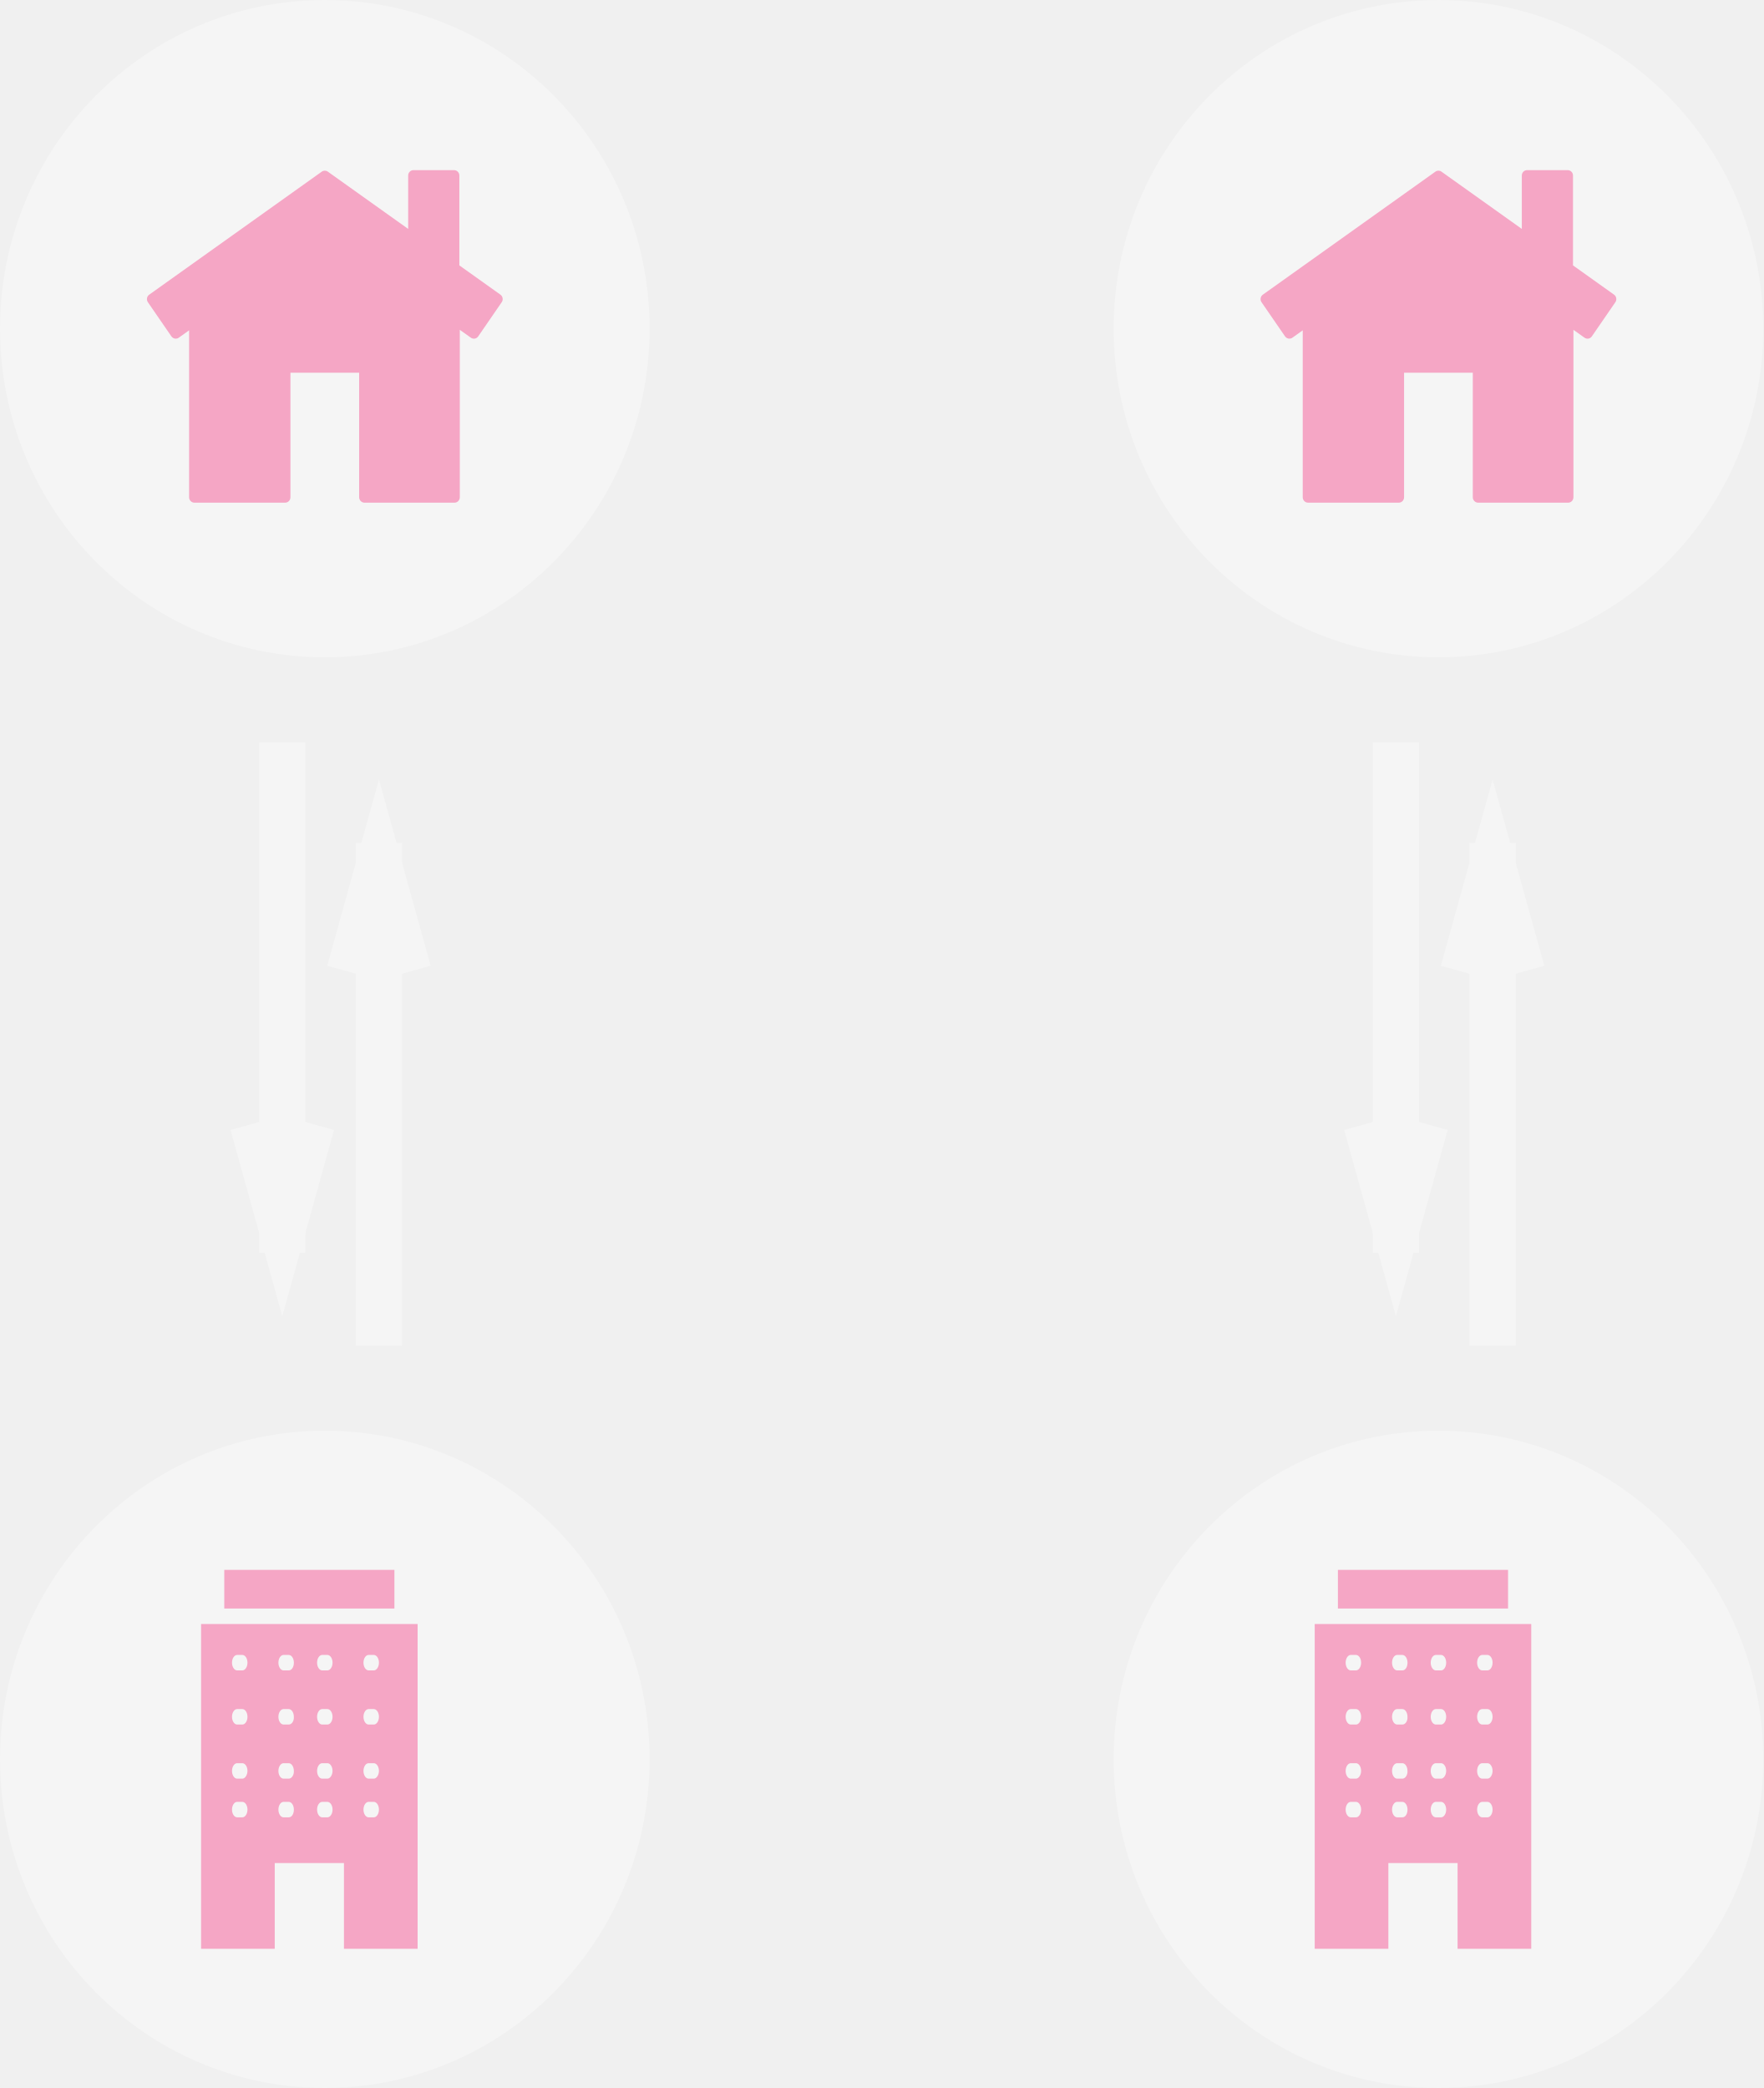
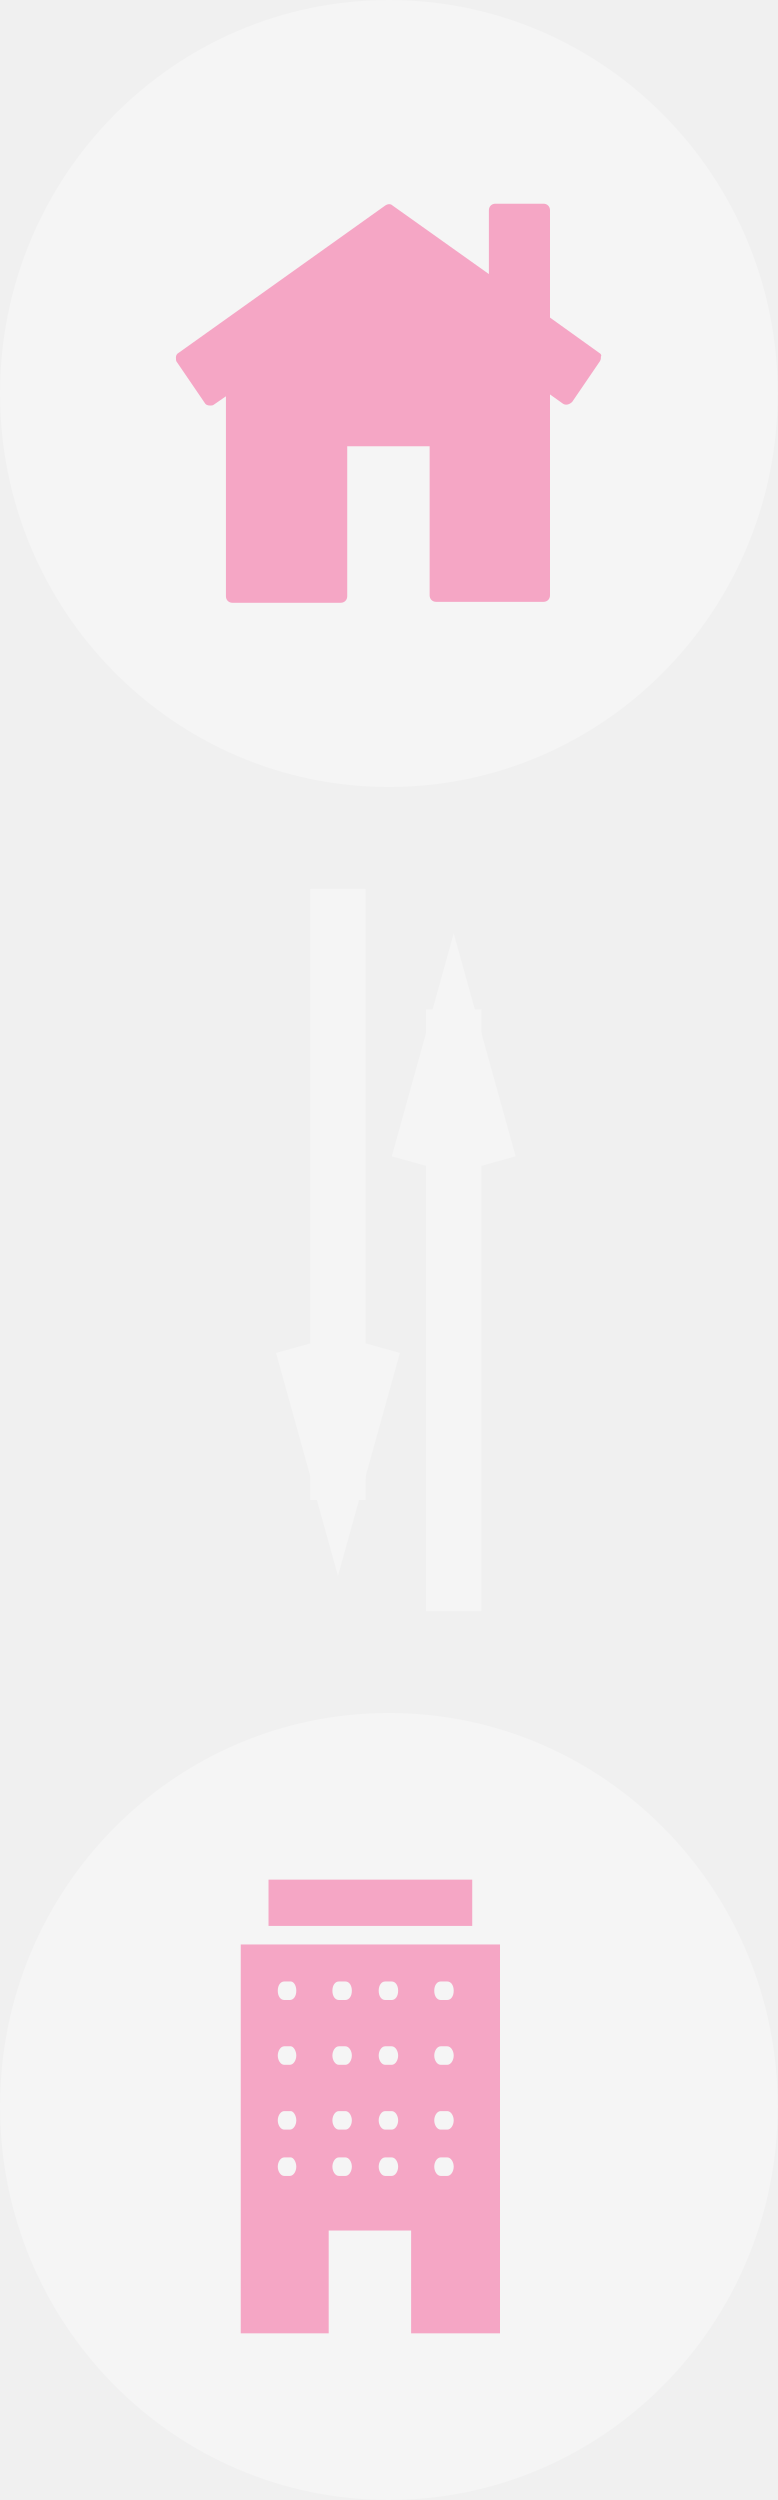
- <svg xmlns="http://www.w3.org/2000/svg" width="228px" height="270px" viewBox="0 0 228 270" version="1.1">
-   <defs />
-   <g id="Page-1" stroke="none" stroke-width="1" fill="none" fill-rule="evenodd" opacity="0.31">
-     <g id="desktop-+info" transform="translate(-1012, -2276)">
+ <svg xmlns="http://www.w3.org/2000/svg" version="1.1" id="Layer_1" x="0px" y="0px" viewBox="0 0 84 270" style="enable-background:new 0 0 84 270;" xml:space="preserve">
+   <style type="text/css">
+ 	.st0{opacity:0.31;}
+ 	.st1{fill:#FFFFFF;}
+ 	.st2{fill:#FF0065;}
+ 	.st3{fill:#FFFFFF;stroke:#FFFFFF;stroke-width:6;stroke-linecap:square;}
+ </style>
+   <g id="Page-1" class="st0">
+     <g id="desktop-_x2B_info" transform="translate(-1012, -2276)">
      <g id="Group-11" transform="translate(1012, 2276)">
        <g id="Group-13">
-           <ellipse id="Oval-1-Copy-25" fill="#FFFFFF" cx="42" cy="42.5" rx="42" ry="42.5" />
-           <g id="17050" transform="translate(19, 22)" fill="#FF0065">
-             <path d="M45.713,16.106 L40.398,12.318 L40.398,0.696 C40.398,0.312 40.09,0 39.71,0 L34.463,0 C34.085,0 33.78,0.312 33.78,0.696 L33.78,7.601 L23.388,0.195 C23.158,0.026 22.838,0.026 22.609,0.195 L0.29,16.106 C0.142,16.213 0.038,16.369 0.01,16.558 C-0.02,16.737 0.018,16.925 0.122,17.078 L3.16,21.493 C3.296,21.688 3.508,21.793 3.725,21.793 C3.858,21.793 3.997,21.757 4.118,21.666 L5.451,20.716 L5.451,42.301 C5.451,42.685 5.761,43 6.139,43 L17.872,43 C18.25,43 18.556,42.685 18.556,42.301 L18.556,26.195 L27.441,26.195 L27.441,42.301 C27.441,42.685 27.751,43 28.129,43 L39.773,43 C40.151,43 40.454,42.685 40.454,42.301 L40.454,20.648 L41.884,21.666 C42.197,21.89 42.624,21.815 42.838,21.494 L45.876,17.078 C45.981,16.926 46.021,16.737 45.989,16.558 C45.961,16.37 45.857,16.214 45.713,16.106 L45.713,16.106 Z" id="Shape" />
+           <ellipse id="Oval-1-Copy-25" class="st1" cx="42" cy="42.5" rx="42" ry="42.5" />
+           <g id="_x31_7050" transform="translate(19, 22)">
+             <path id="Shape" class="st2" d="M45.7,16.1l-5.3-3.8V0.7c0-0.4-0.3-0.7-0.7-0.7h-5.2c-0.4,0-0.7,0.3-0.7,0.7v6.9L23.4,0.2       c-0.2-0.2-0.5-0.2-0.8,0L0.3,16.1C0.1,16.2,0,16.4,0,16.6c0,0.2,0,0.4,0.1,0.5l3,4.4c0.1,0.2,0.3,0.3,0.6,0.3       c0.1,0,0.3,0,0.4-0.1l1.3-0.9v21.6c0,0.4,0.3,0.7,0.7,0.7h11.7c0.4,0,0.7-0.3,0.7-0.7V26.2h8.9v16.1c0,0.4,0.3,0.7,0.7,0.7       h11.6c0.4,0,0.7-0.3,0.7-0.7V20.6l1.4,1c0.3,0.2,0.7,0.1,1-0.2l3-4.4c0.1-0.2,0.1-0.3,0.1-0.5C46,16.4,45.9,16.2,45.7,16.1       L45.7,16.1z" />
          </g>
-           <path d="M42,270 C65.196,270 84,250.972 84,227.5 C84,204.028 65.196,185 42,185 C18.804,185 0,204.028 0,227.5 C0,250.972 18.804,270 42,270 Z" id="Oval-1-Copy-27" fill="#FFFFFF" />
-           <g id="noun_262152-copy-2" transform="translate(26, 203)" fill="#FF0065">
+           <path id="Oval-1-Copy-27" class="st1" d="M42,270c23.2,0,42-19,42-42.5S65.2,185,42,185S0,204,0,227.5S18.8,270,42,270z" />
+           <g id="noun_262152-copy-2" transform="translate(26, 203)">
            <g id="Group">
-               <path d="M0,7 L0,49 L9.525,49 L9.525,37.913 L18.475,37.913 L18.475,49 L28,49 L28,7 L0,7 L0,7 Z M5.333,32 L4.667,32 C4.3,32 4,31.55 4,31 C4,30.45 4.3,30 4.667,30 L5.333,30 C5.7,30 6,30.45 6,31 C6,31.55 5.7,32 5.333,32 L5.333,32 Z M5.333,27 L4.667,27 C4.3,27 4,26.55 4,26 C4,25.45 4.3,25 4.667,25 L5.333,25 C5.7,25 6,25.45 6,26 C6,26.5 5.7,27 5.333,27 L5.333,27 Z M5.333,20 L4.667,20 C4.3,20 4,19.55 4,19 C4,18.45 4.3,18 4.667,18 L5.333,18 C5.7,18 6,18.45 6,19 C6,19.55 5.7,20 5.333,20 L5.333,20 Z M5.333,13 L4.667,13 C4.3,13 4,12.55 4,12 C4,11.45 4.3,11 4.667,11 L5.333,11 C5.7,11 6,11.45 6,12 C6,12.55 5.7,13 5.333,13 L5.333,13 Z M11.333,32 L10.667,32 C10.3,32 10,31.55 10,31 C10,30.45 10.3,30 10.667,30 L11.333,30 C11.7,30 12,30.45 12,31 C12,31.55 11.733,32 11.333,32 L11.333,32 Z M11.332,27 L10.666,27 C10.3,27 10,26.55 10,26 C10,25.45 10.3,25 10.666,25 L11.332,25 C11.698,25 11.997,25.45 11.997,26 C12.031,26.5 11.731,27 11.332,27 L11.332,27 Z M11.332,20 L10.666,20 C10.3,20 10,19.55 10,19 C10,18.45 10.3,18 10.666,18 L11.332,18 C11.698,18 11.997,18.45 11.997,19 C12.031,19.55 11.731,20 11.332,20 L11.332,20 Z M11.333,13 L10.667,13 C10.3,13 10,12.55 10,12 C10,11.45 10.3,11 10.667,11 L11.333,11 C11.7,11 12,11.45 12,12 C12,12.55 11.733,13 11.333,13 L11.333,13 Z M16.333,32 L15.667,32 C15.3,32 15,31.55 15,31 C15,30.45 15.3,30 15.667,30 L16.333,30 C16.7,30 17,30.45 17,31 C17,31.55 16.7,32 16.333,32 L16.333,32 Z M16.333,27 L15.667,27 C15.3,27 15,26.55 15,26 C15,25.45 15.3,25 15.667,25 L16.333,25 C16.7,25 17,25.45 17,26 C17,26.5 16.7,27 16.333,27 L16.333,27 Z M16.333,20 L15.667,20 C15.3,20 15,19.55 15,19 C15,18.45 15.3,18 15.667,18 L16.333,18 C16.7,18 17,18.45 17,19 C17,19.55 16.7,20 16.333,20 L16.333,20 Z M16.333,13 L15.667,13 C15.3,13 15,12.55 15,12 C15,11.45 15.3,11 15.667,11 L16.333,11 C16.7,11 17,11.45 17,12 C17,12.55 16.7,13 16.333,13 L16.333,13 Z M22.333,32 L21.667,32 C21.3,32 21,31.55 21,31 C21,30.45 21.3,30 21.667,30 L22.333,30 C22.7,30 23,30.45 23,31 C23,31.55 22.7,32 22.333,32 L22.333,32 Z M22.333,27 L21.667,27 C21.3,27 21,26.55 21,26 C21,25.45 21.3,25 21.667,25 L22.333,25 C22.7,25 23,25.45 23,26 C23,26.5 22.7,27 22.333,27 L22.333,27 Z M22.333,20 L21.667,20 C21.3,20 21,19.55 21,19 C21,18.45 21.3,18 21.667,18 L22.333,18 C22.7,18 23,18.45 23,19 C23,19.55 22.7,20 22.333,20 L22.333,20 Z M22.333,13 L21.667,13 C21.3,13 21,12.55 21,12 C21,11.45 21.3,11 21.667,11 L22.333,11 C22.7,11 23,11.45 23,12 C23,12.55 22.7,13 22.333,13 L22.333,13 Z" id="Shape" />
-               <rect id="Rectangle-path" x="3" y="0" width="22" height="5" />
+               <path id="Shape_1_" class="st2" d="M0,7v42h9.5V37.9h8.9V49H28V7H0L0,7z M5.3,32H4.7C4.3,32,4,31.5,4,31s0.3-1,0.7-1h0.7        C5.7,30,6,30.5,6,31S5.7,32,5.3,32L5.3,32z M5.3,27H4.7C4.3,27,4,26.5,4,26s0.3-1,0.7-1h0.7C5.7,25,6,25.5,6,26        C6,26.5,5.7,27,5.3,27L5.3,27z M5.3,20H4.7C4.3,20,4,19.5,4,19s0.3-1,0.7-1h0.7C5.7,18,6,18.5,6,19S5.7,20,5.3,20L5.3,20z         M5.3,13H4.7C4.3,13,4,12.6,4,12s0.3-1,0.7-1h0.7C5.7,11,6,11.4,6,12S5.7,13,5.3,13L5.3,13z M11.3,32h-0.7        c-0.4,0-0.7-0.5-0.7-1s0.3-1,0.7-1h0.7c0.4,0,0.7,0.5,0.7,1S11.7,32,11.3,32L11.3,32z M11.3,27h-0.7c-0.4,0-0.7-0.5-0.7-1        s0.3-1,0.7-1h0.7c0.4,0,0.7,0.5,0.7,1C12,26.5,11.7,27,11.3,27L11.3,27z M11.3,20h-0.7c-0.4,0-0.7-0.5-0.7-1s0.3-1,0.7-1h0.7        c0.4,0,0.7,0.5,0.7,1C12,19.5,11.7,20,11.3,20L11.3,20z M11.3,13h-0.7c-0.4,0-0.7-0.4-0.7-1s0.3-1,0.7-1h0.7        c0.4,0,0.7,0.4,0.7,1S11.7,13,11.3,13L11.3,13z M16.3,32h-0.7c-0.4,0-0.7-0.5-0.7-1s0.3-1,0.7-1h0.7c0.4,0,0.7,0.5,0.7,1        S16.7,32,16.3,32L16.3,32z M16.3,27h-0.7c-0.4,0-0.7-0.5-0.7-1s0.3-1,0.7-1h0.7c0.4,0,0.7,0.5,0.7,1C17,26.5,16.7,27,16.3,27        L16.3,27z M16.3,20h-0.7c-0.4,0-0.7-0.5-0.7-1s0.3-1,0.7-1h0.7c0.4,0,0.7,0.5,0.7,1S16.7,20,16.3,20L16.3,20z M16.3,13h-0.7        c-0.4,0-0.7-0.4-0.7-1s0.3-1,0.7-1h0.7c0.4,0,0.7,0.4,0.7,1S16.7,13,16.3,13L16.3,13z M22.3,32h-0.7c-0.4,0-0.7-0.5-0.7-1        s0.3-1,0.7-1h0.7c0.4,0,0.7,0.5,0.7,1S22.7,32,22.3,32L22.3,32z M22.3,27h-0.7c-0.4,0-0.7-0.5-0.7-1s0.3-1,0.7-1h0.7        c0.4,0,0.7,0.5,0.7,1C23,26.5,22.7,27,22.3,27L22.3,27z M22.3,20h-0.7c-0.4,0-0.7-0.5-0.7-1s0.3-1,0.7-1h0.7        c0.4,0,0.7,0.5,0.7,1S22.7,20,22.3,20L22.3,20z M22.3,13h-0.7c-0.4,0-0.7-0.4-0.7-1s0.3-1,0.7-1h0.7c0.4,0,0.7,0.4,0.7,1        S22.7,13,22.3,13L22.3,13z" />
+               <rect id="Rectangle-path" x="3" class="st2" width="22" height="5" />
            </g>
          </g>
-           <polyline id="Line" stroke="#FFFFFF" stroke-width="6" stroke-linecap="square" fill="#FFFFFF" points="49 171 49 137.037 49 112" />
-           <path id="Line-decoration-1" d="M52,122.8 L49,112 L46,122.8" stroke="#FFFFFF" stroke-width="6" stroke-linecap="square" fill="#FFFFFF" />
-           <path d="M36.5,99 L36.5,159" id="Line" stroke="#FFFFFF" stroke-width="6" stroke-linecap="square" fill="#FFFFFF" />
-           <path id="Line-decoration-1" d="M33.5,148.2 L36.5,159 L39.5,148.2" stroke="#FFFFFF" stroke-width="6" stroke-linecap="square" fill="#FFFFFF" />
+           <polyline id="Line" class="st3" points="49,171 49,137 49,112     " />
+           <path id="Line-decoration-1" class="st3" d="M52,122.8L49,112l-3,10.8" />
+           <path id="Line_1_" class="st3" d="M36.5,99v60" />
+           <path id="Line-decoration-1_1_" class="st3" d="M33.5,148.2l3,10.8l3-10.8" />
        </g>
-         <g id="Group-13" transform="translate(144, 0)">
-           <ellipse id="Oval-1-Copy-25" fill="#FFFFFF" cx="42" cy="42.5" rx="42" ry="42.5" />
-           <g id="17050" transform="translate(19, 22)" fill="#FF0065">
-             <path d="M45.713,16.106 L40.398,12.318 L40.398,0.696 C40.398,0.312 40.09,0 39.71,0 L34.463,0 C34.085,0 33.78,0.312 33.78,0.696 L33.78,7.601 L23.388,0.195 C23.158,0.026 22.838,0.026 22.609,0.195 L0.29,16.106 C0.142,16.213 0.038,16.369 0.01,16.558 C-0.02,16.737 0.018,16.925 0.122,17.078 L3.16,21.493 C3.296,21.688 3.508,21.793 3.725,21.793 C3.858,21.793 3.997,21.757 4.118,21.666 L5.451,20.716 L5.451,42.301 C5.451,42.685 5.761,43 6.139,43 L17.872,43 C18.25,43 18.556,42.685 18.556,42.301 L18.556,26.195 L27.441,26.195 L27.441,42.301 C27.441,42.685 27.751,43 28.129,43 L39.773,43 C40.151,43 40.454,42.685 40.454,42.301 L40.454,20.648 L41.884,21.666 C42.197,21.89 42.624,21.815 42.838,21.494 L45.876,17.078 C45.981,16.926 46.021,16.737 45.989,16.558 C45.961,16.37 45.857,16.214 45.713,16.106 L45.713,16.106 Z" id="Shape" />
+         <g id="Group-13_1_" transform="translate(144, 0)">
+           <ellipse id="Oval-1-Copy-25_1_" class="st1" cx="42" cy="42.5" rx="42" ry="42.5" />
+           <g id="_x31_7050_1_" transform="translate(19, 22)">
+             <path id="Shape_2_" class="st2" d="M45.7,16.1l-5.3-3.8V0.7c0-0.4-0.3-0.7-0.7-0.7h-5.2c-0.4,0-0.7,0.3-0.7,0.7v6.9L23.4,0.2       c-0.2-0.2-0.5-0.2-0.8,0L0.3,16.1C0.1,16.2,0,16.4,0,16.6c0,0.2,0,0.4,0.1,0.5l3,4.4c0.1,0.2,0.3,0.3,0.6,0.3       c0.1,0,0.3,0,0.4-0.1l1.3-0.9v21.6c0,0.4,0.3,0.7,0.7,0.7h11.7c0.4,0,0.7-0.3,0.7-0.7V26.2h8.9v16.1c0,0.4,0.3,0.7,0.7,0.7       h11.6c0.4,0,0.7-0.3,0.7-0.7V20.6l1.4,1c0.3,0.2,0.7,0.1,1-0.2l3-4.4c0.1-0.2,0.1-0.3,0.1-0.5C46,16.4,45.9,16.2,45.7,16.1       L45.7,16.1z" />
          </g>
-           <path d="M42,270 C65.196,270 84,250.972 84,227.5 C84,204.028 65.196,185 42,185 C18.804,185 0,204.028 0,227.5 C0,250.972 18.804,270 42,270 Z" id="Oval-1-Copy-27" fill="#FFFFFF" />
-           <g id="noun_262152-copy-2" transform="translate(26, 203)" fill="#FF0065">
-             <g id="Group">
-               <path d="M0,7 L0,49 L9.525,49 L9.525,37.913 L18.475,37.913 L18.475,49 L28,49 L28,7 L0,7 L0,7 Z M5.333,32 L4.667,32 C4.3,32 4,31.55 4,31 C4,30.45 4.3,30 4.667,30 L5.333,30 C5.7,30 6,30.45 6,31 C6,31.55 5.7,32 5.333,32 L5.333,32 Z M5.333,27 L4.667,27 C4.3,27 4,26.55 4,26 C4,25.45 4.3,25 4.667,25 L5.333,25 C5.7,25 6,25.45 6,26 C6,26.5 5.7,27 5.333,27 L5.333,27 Z M5.333,20 L4.667,20 C4.3,20 4,19.55 4,19 C4,18.45 4.3,18 4.667,18 L5.333,18 C5.7,18 6,18.45 6,19 C6,19.55 5.7,20 5.333,20 L5.333,20 Z M5.333,13 L4.667,13 C4.3,13 4,12.55 4,12 C4,11.45 4.3,11 4.667,11 L5.333,11 C5.7,11 6,11.45 6,12 C6,12.55 5.7,13 5.333,13 L5.333,13 Z M11.333,32 L10.667,32 C10.3,32 10,31.55 10,31 C10,30.45 10.3,30 10.667,30 L11.333,30 C11.7,30 12,30.45 12,31 C12,31.55 11.733,32 11.333,32 L11.333,32 Z M11.332,27 L10.666,27 C10.3,27 10,26.55 10,26 C10,25.45 10.3,25 10.666,25 L11.332,25 C11.698,25 11.997,25.45 11.997,26 C12.031,26.5 11.731,27 11.332,27 L11.332,27 Z M11.332,20 L10.666,20 C10.3,20 10,19.55 10,19 C10,18.45 10.3,18 10.666,18 L11.332,18 C11.698,18 11.997,18.45 11.997,19 C12.031,19.55 11.731,20 11.332,20 L11.332,20 Z M11.333,13 L10.667,13 C10.3,13 10,12.55 10,12 C10,11.45 10.3,11 10.667,11 L11.333,11 C11.7,11 12,11.45 12,12 C12,12.55 11.733,13 11.333,13 L11.333,13 Z M16.333,32 L15.667,32 C15.3,32 15,31.55 15,31 C15,30.45 15.3,30 15.667,30 L16.333,30 C16.7,30 17,30.45 17,31 C17,31.55 16.7,32 16.333,32 L16.333,32 Z M16.333,27 L15.667,27 C15.3,27 15,26.55 15,26 C15,25.45 15.3,25 15.667,25 L16.333,25 C16.7,25 17,25.45 17,26 C17,26.5 16.7,27 16.333,27 L16.333,27 Z M16.333,20 L15.667,20 C15.3,20 15,19.55 15,19 C15,18.45 15.3,18 15.667,18 L16.333,18 C16.7,18 17,18.45 17,19 C17,19.55 16.7,20 16.333,20 L16.333,20 Z M16.333,13 L15.667,13 C15.3,13 15,12.55 15,12 C15,11.45 15.3,11 15.667,11 L16.333,11 C16.7,11 17,11.45 17,12 C17,12.55 16.7,13 16.333,13 L16.333,13 Z M22.333,32 L21.667,32 C21.3,32 21,31.55 21,31 C21,30.45 21.3,30 21.667,30 L22.333,30 C22.7,30 23,30.45 23,31 C23,31.55 22.7,32 22.333,32 L22.333,32 Z M22.333,27 L21.667,27 C21.3,27 21,26.55 21,26 C21,25.45 21.3,25 21.667,25 L22.333,25 C22.7,25 23,25.45 23,26 C23,26.5 22.7,27 22.333,27 L22.333,27 Z M22.333,20 L21.667,20 C21.3,20 21,19.55 21,19 C21,18.45 21.3,18 21.667,18 L22.333,18 C22.7,18 23,18.45 23,19 C23,19.55 22.7,20 22.333,20 L22.333,20 Z M22.333,13 L21.667,13 C21.3,13 21,12.55 21,12 C21,11.45 21.3,11 21.667,11 L22.333,11 C22.7,11 23,11.45 23,12 C23,12.55 22.7,13 22.333,13 L22.333,13 Z" id="Shape" />
-               <rect id="Rectangle-path" x="3" y="0" width="22" height="5" />
+           <path id="Oval-1-Copy-27_1_" class="st1" d="M42,270c23.2,0,42-19,42-42.5S65.2,185,42,185S0,204,0,227.5S18.8,270,42,270z" />
+           <g id="noun_262152-copy-2_1_" transform="translate(26, 203)">
+             <g id="Group_1_">
+               <path id="Shape_3_" class="st2" d="M0,7v42h9.5V37.9h8.9V49H28V7H0L0,7z M5.3,32H4.7C4.3,32,4,31.5,4,31s0.3-1,0.7-1h0.7        C5.7,30,6,30.5,6,31S5.7,32,5.3,32L5.3,32z M5.3,27H4.7C4.3,27,4,26.5,4,26s0.3-1,0.7-1h0.7C5.7,25,6,25.5,6,26        C6,26.5,5.7,27,5.3,27L5.3,27z M5.3,20H4.7C4.3,20,4,19.5,4,19s0.3-1,0.7-1h0.7C5.7,18,6,18.5,6,19S5.7,20,5.3,20L5.3,20z         M5.3,13H4.7C4.3,13,4,12.6,4,12s0.3-1,0.7-1h0.7C5.7,11,6,11.4,6,12S5.7,13,5.3,13L5.3,13z M11.3,32h-0.7        c-0.4,0-0.7-0.5-0.7-1s0.3-1,0.7-1h0.7c0.4,0,0.7,0.5,0.7,1S11.7,32,11.3,32L11.3,32z M11.3,27h-0.7c-0.4,0-0.7-0.5-0.7-1        s0.3-1,0.7-1h0.7c0.4,0,0.7,0.5,0.7,1C12,26.5,11.7,27,11.3,27L11.3,27z M11.3,20h-0.7c-0.4,0-0.7-0.5-0.7-1s0.3-1,0.7-1h0.7        c0.4,0,0.7,0.5,0.7,1C12,19.5,11.7,20,11.3,20L11.3,20z M11.3,13h-0.7c-0.4,0-0.7-0.4-0.7-1s0.3-1,0.7-1h0.7        c0.4,0,0.7,0.4,0.7,1S11.7,13,11.3,13L11.3,13z M16.3,32h-0.7c-0.4,0-0.7-0.5-0.7-1s0.3-1,0.7-1h0.7c0.4,0,0.7,0.5,0.7,1        S16.7,32,16.3,32L16.3,32z M16.3,27h-0.7c-0.4,0-0.7-0.5-0.7-1s0.3-1,0.7-1h0.7c0.4,0,0.7,0.5,0.7,1C17,26.5,16.7,27,16.3,27        L16.3,27z M16.3,20h-0.7c-0.4,0-0.7-0.5-0.7-1s0.3-1,0.7-1h0.7c0.4,0,0.7,0.5,0.7,1S16.7,20,16.3,20L16.3,20z M16.3,13h-0.7        c-0.4,0-0.7-0.4-0.7-1s0.3-1,0.7-1h0.7c0.4,0,0.7,0.4,0.7,1S16.7,13,16.3,13L16.3,13z M22.3,32h-0.7c-0.4,0-0.7-0.5-0.7-1        s0.3-1,0.7-1h0.7c0.4,0,0.7,0.5,0.7,1S22.7,32,22.3,32L22.3,32z M22.3,27h-0.7c-0.4,0-0.7-0.5-0.7-1s0.3-1,0.7-1h0.7        c0.4,0,0.7,0.5,0.7,1C23,26.5,22.7,27,22.3,27L22.3,27z M22.3,20h-0.7c-0.4,0-0.7-0.5-0.7-1s0.3-1,0.7-1h0.7        c0.4,0,0.7,0.5,0.7,1S22.7,20,22.3,20L22.3,20z M22.3,13h-0.7c-0.4,0-0.7-0.4-0.7-1s0.3-1,0.7-1h0.7c0.4,0,0.7,0.4,0.7,1        S22.7,13,22.3,13L22.3,13z" />
+               <rect id="Rectangle-path_1_" x="3" class="st2" width="22" height="5" />
            </g>
          </g>
-           <polyline id="Line" stroke="#FFFFFF" stroke-width="6" stroke-linecap="square" fill="#FFFFFF" points="49 171 49 137.037 49 112" />
-           <path id="Line-decoration-1" d="M52,122.8 L49,112 L46,122.8" stroke="#FFFFFF" stroke-width="6" stroke-linecap="square" fill="#FFFFFF" />
-           <path d="M36.5,99 L36.5,159" id="Line" stroke="#FFFFFF" stroke-width="6" stroke-linecap="square" fill="#FFFFFF" />
-           <path id="Line-decoration-1" d="M33.5,148.2 L36.5,159 L39.5,148.2" stroke="#FFFFFF" stroke-width="6" stroke-linecap="square" fill="#FFFFFF" />
+           <polyline id="Line_2_" class="st3" points="49,171 49,137 49,112     " />
+           <path id="Line-decoration-1_2_" class="st3" d="M52,122.8L49,112l-3,10.8" />
+           <path id="Line_3_" class="st3" d="M36.5,99v60" />
+           <path id="Line-decoration-1_3_" class="st3" d="M33.5,148.2l3,10.8l3-10.8" />
        </g>
      </g>
    </g>
  </g>
</svg>
